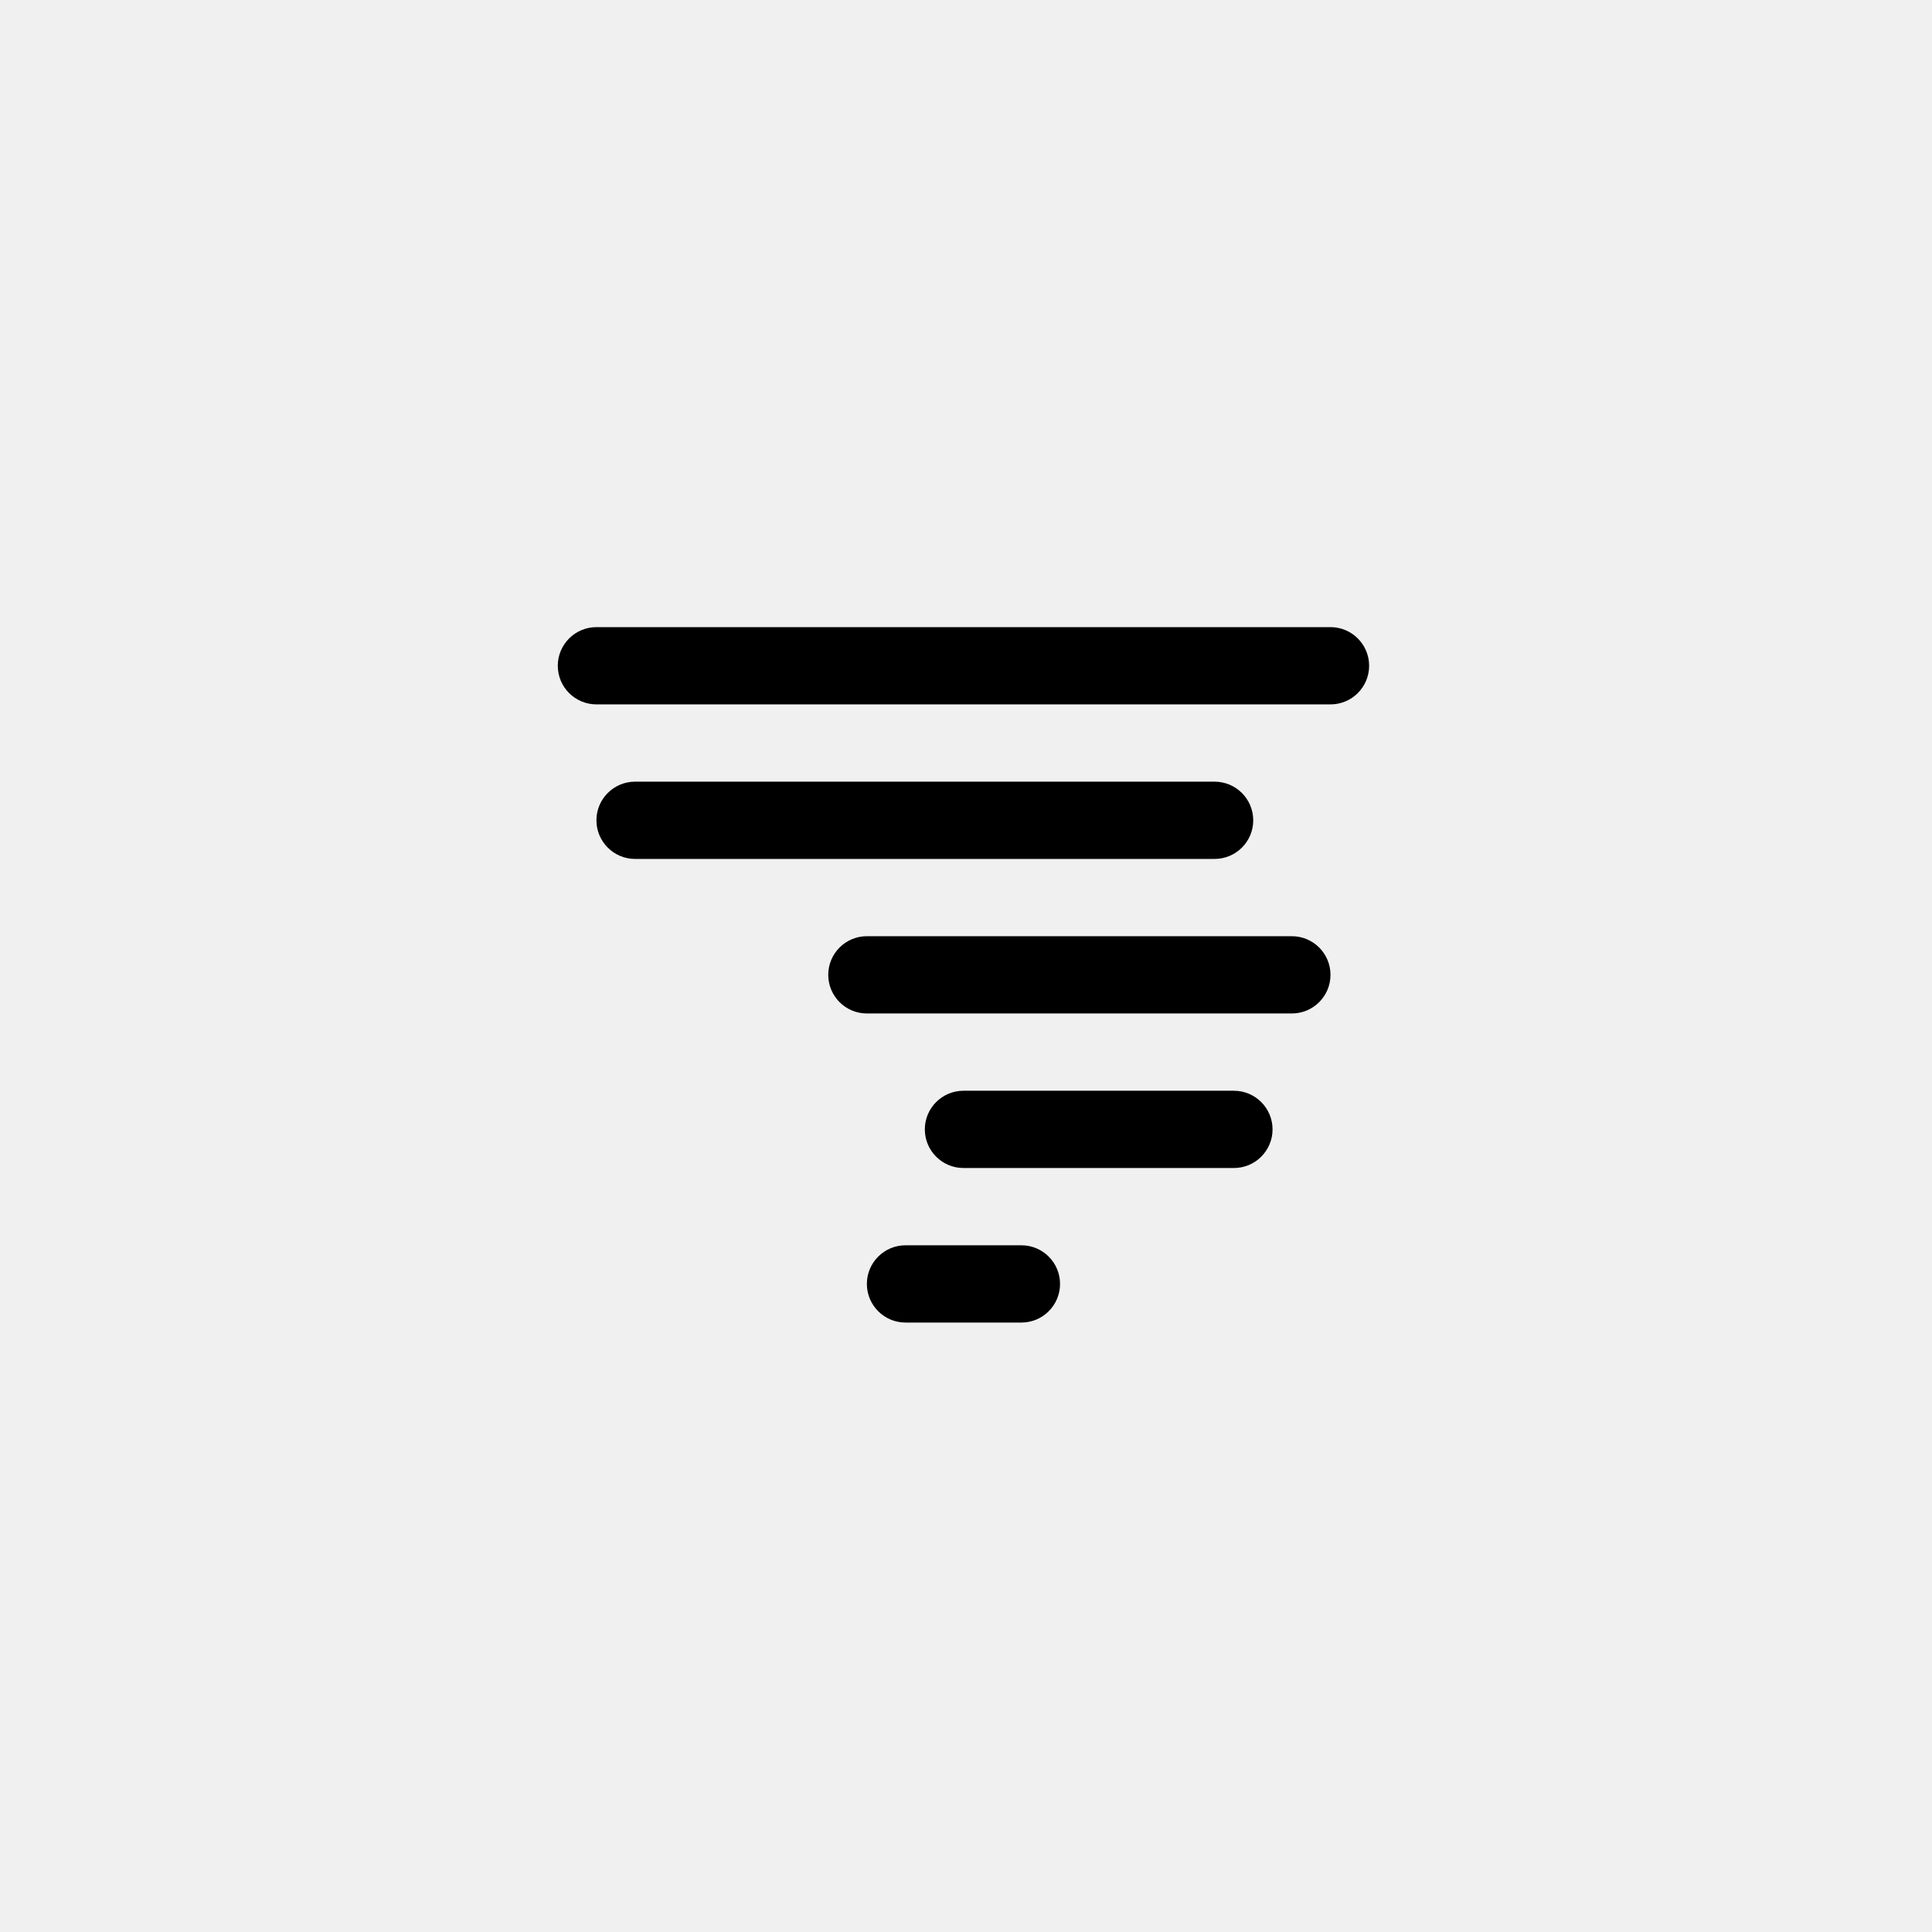
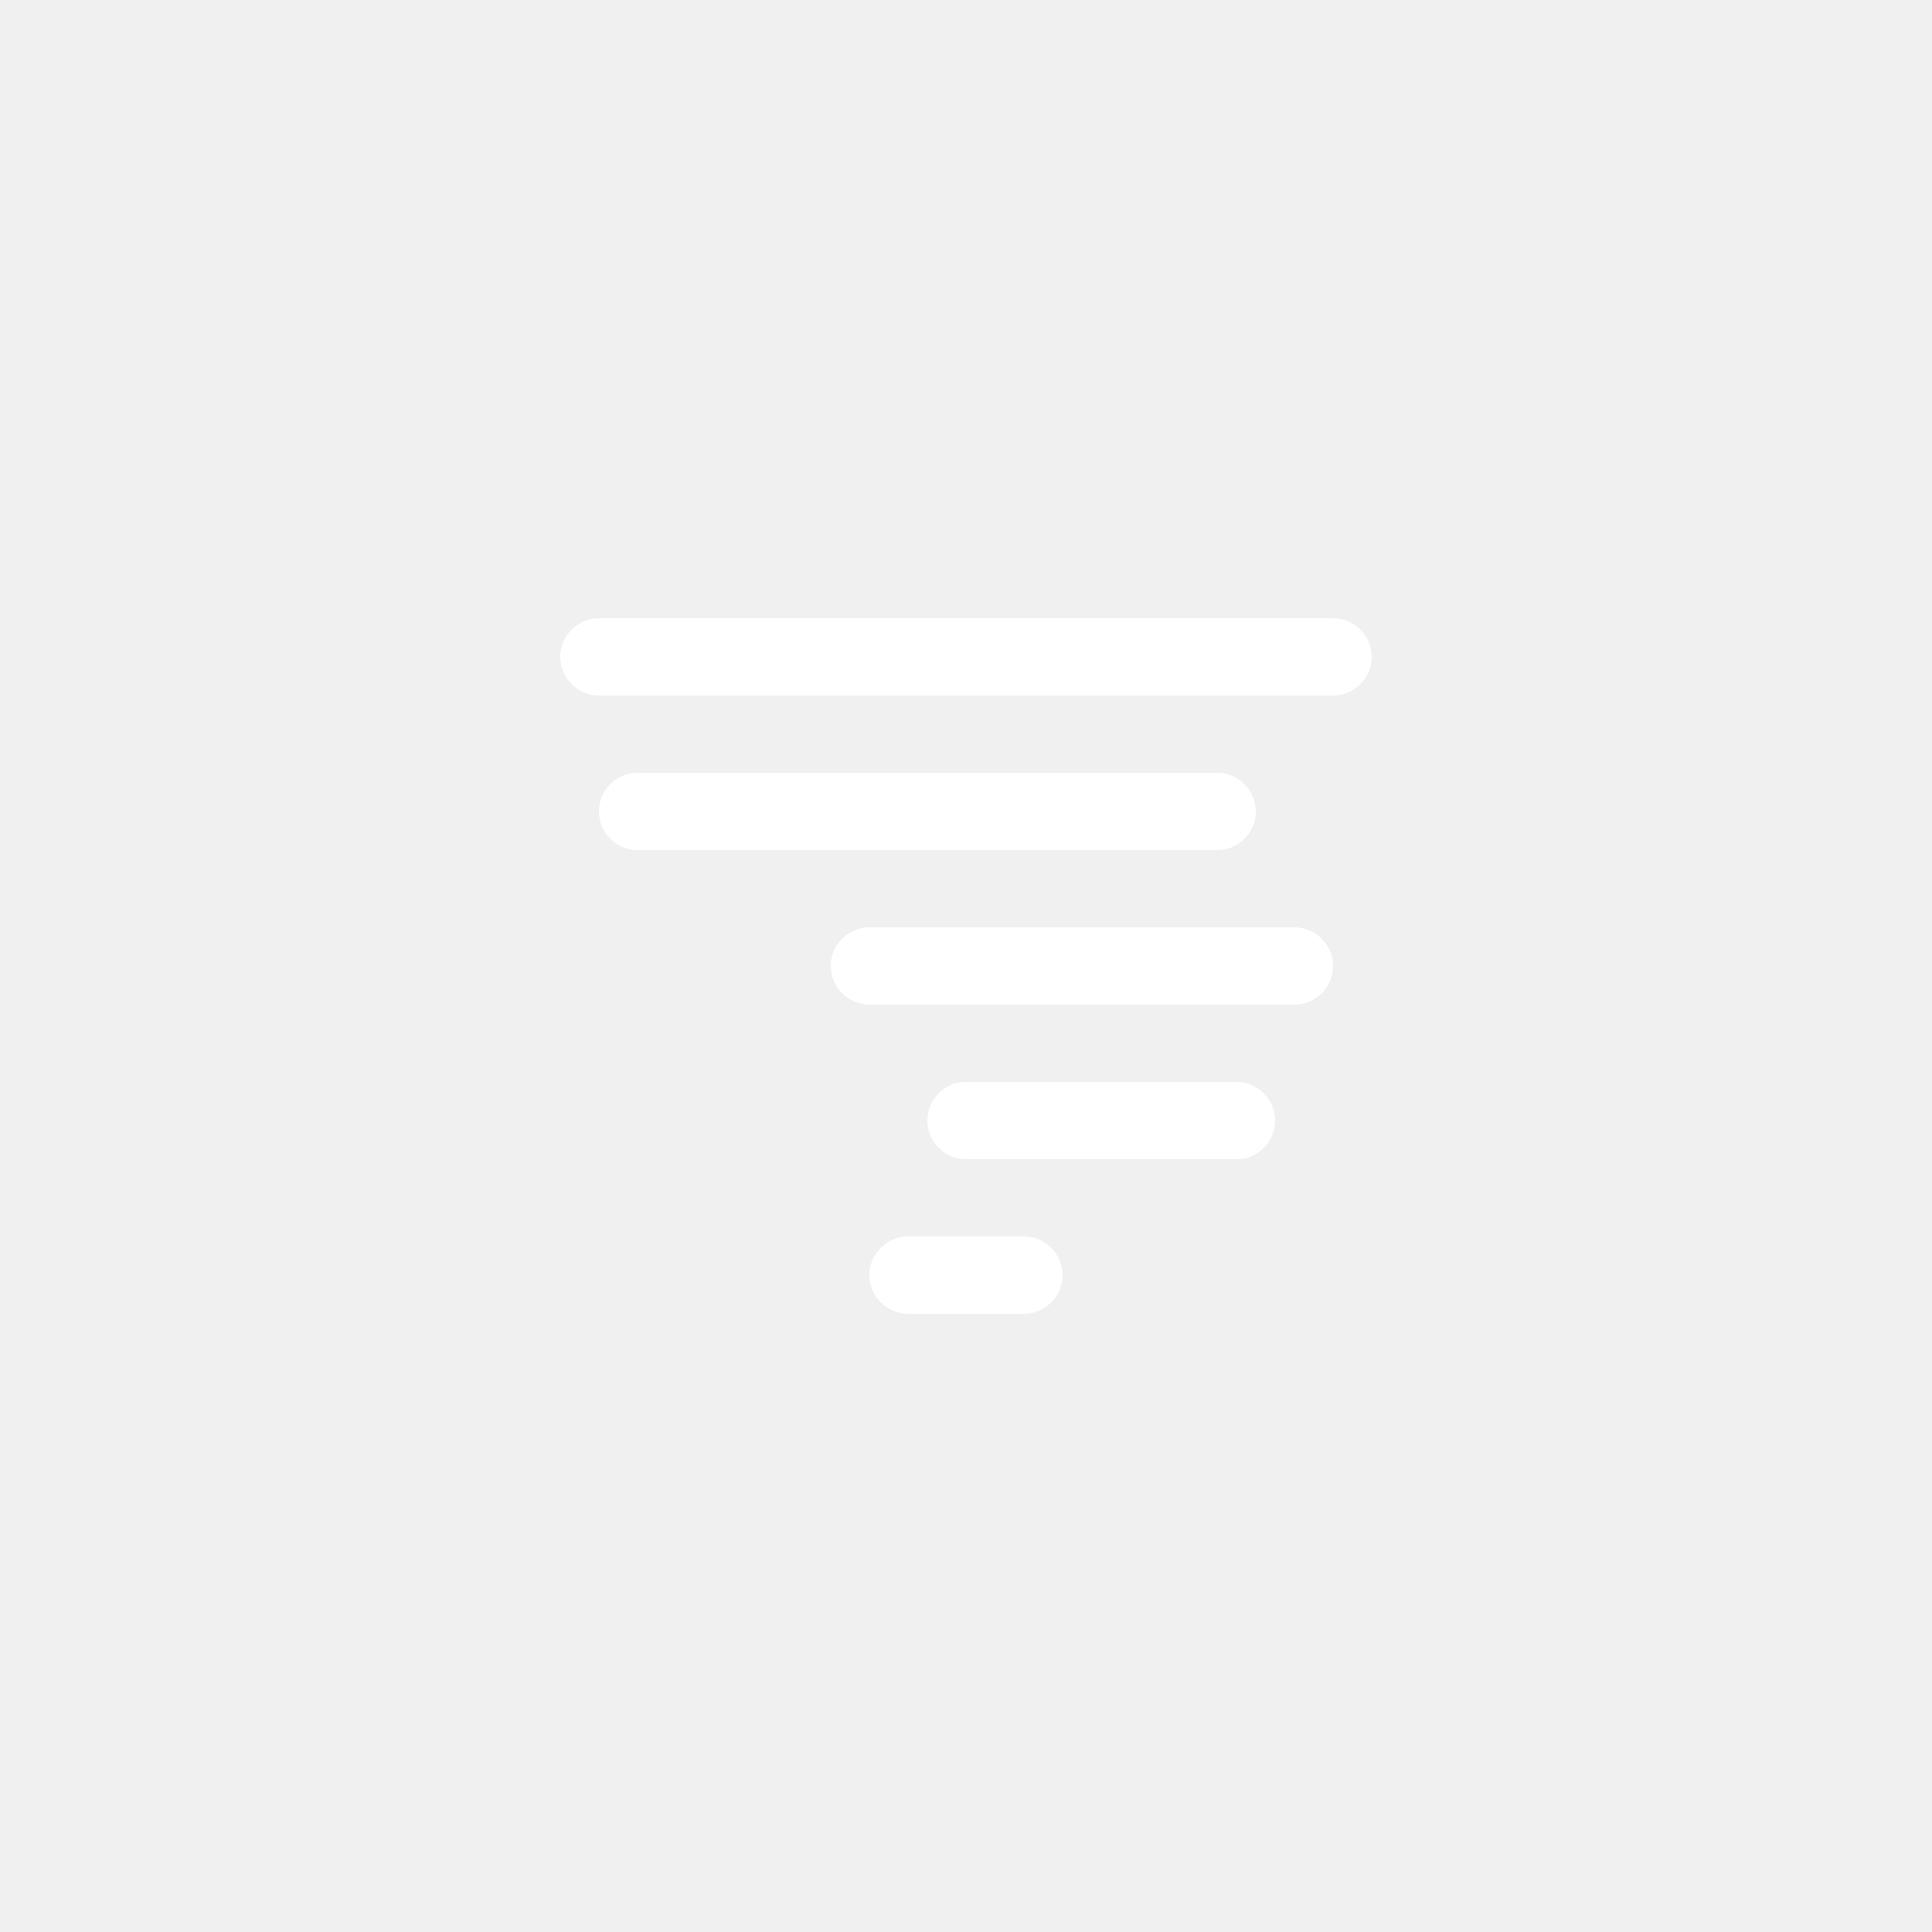
- <svg xmlns="http://www.w3.org/2000/svg" version="1.1" id="Layer_1" x="0px" y="0px" width="100px" height="100px" viewBox="0 0 100 100" enable-background="new 0 0 100 100" xml:space="preserve">
-   <path fill-rule="evenodd" clip-rule="evenodd" d="M68.866,36.459H30.871c-1.104,0-2-0.896-2-1.999c0-1.104,0.896-2,2-2h37.995  c1.104,0,2,0.896,2,2C70.866,35.563,69.971,36.459,68.866,36.459z M32.871,40.459h29.996c1.104,0,2,0.896,2,2  c0,1.104-0.896,1.999-2,1.999H32.871c-1.104,0-2-0.896-2-1.999C30.871,41.354,31.767,40.459,32.871,40.459z M44.869,48.458h21.998  c1.104,0,1.999,0.896,1.999,1.999c0,1.104-0.895,2-1.999,2H44.869c-1.104,0-1.999-0.896-1.999-2  C42.87,49.354,43.765,48.458,44.869,48.458z M46.869,64.456h5.999c1.104,0,2,0.896,2,1.999c0,1.104-0.896,2-2,2h-5.999  c-1.104,0-2-0.896-2-2C44.869,65.352,45.765,64.456,46.869,64.456z M47.869,58.456c0-1.104,0.896-1.999,2-1.999h13.998  c1.104,0,2,0.896,2,1.999c0,1.104-0.896,2-2,2H49.869C48.765,60.456,47.869,59.561,47.869,58.456z" />
+ <svg xmlns="http://www.w3.org/2000/svg" version="1.1" id="Layer_1" x="0px" y="0px" viewBox="-255 347 100 100" style="enable-background:new -255 347 100 100;" xml:space="preserve">
+   <style type="text/css">
+ 	.st0{fill:#FFFFFF;}
+ </style>
+   <g>
+     <path class="st0" d="M-186,383h-38c-1.1,0-2-0.9-2-2s0.9-2,2-2h38c1.1,0,2,0.9,2,2S-184.9,383-186,383z M-222,387h30   c1.1,0,2,0.9,2,2s-0.9,2-2,2h-30c-1.1,0-2-0.9-2-2S-223.1,387-222,387z M-210,395h22c1.1,0,2,0.9,2,2s-0.9,2-2,2h-22   c-1.1,0-2-0.9-2-2S-211.1,395-210,395z M-208,411h6c1.1,0,2,0.9,2,2s-0.9,2-2,2h-6c-1.1,0-2-0.9-2-2S-209.1,411-208,411z M-207,405   c0-1.1,0.9-2,2-2h14c1.1,0,2,0.9,2,2s-0.9,2-2,2h-14C-206.1,407-207,406.1-207,405z" />
+   </g>
</svg>
